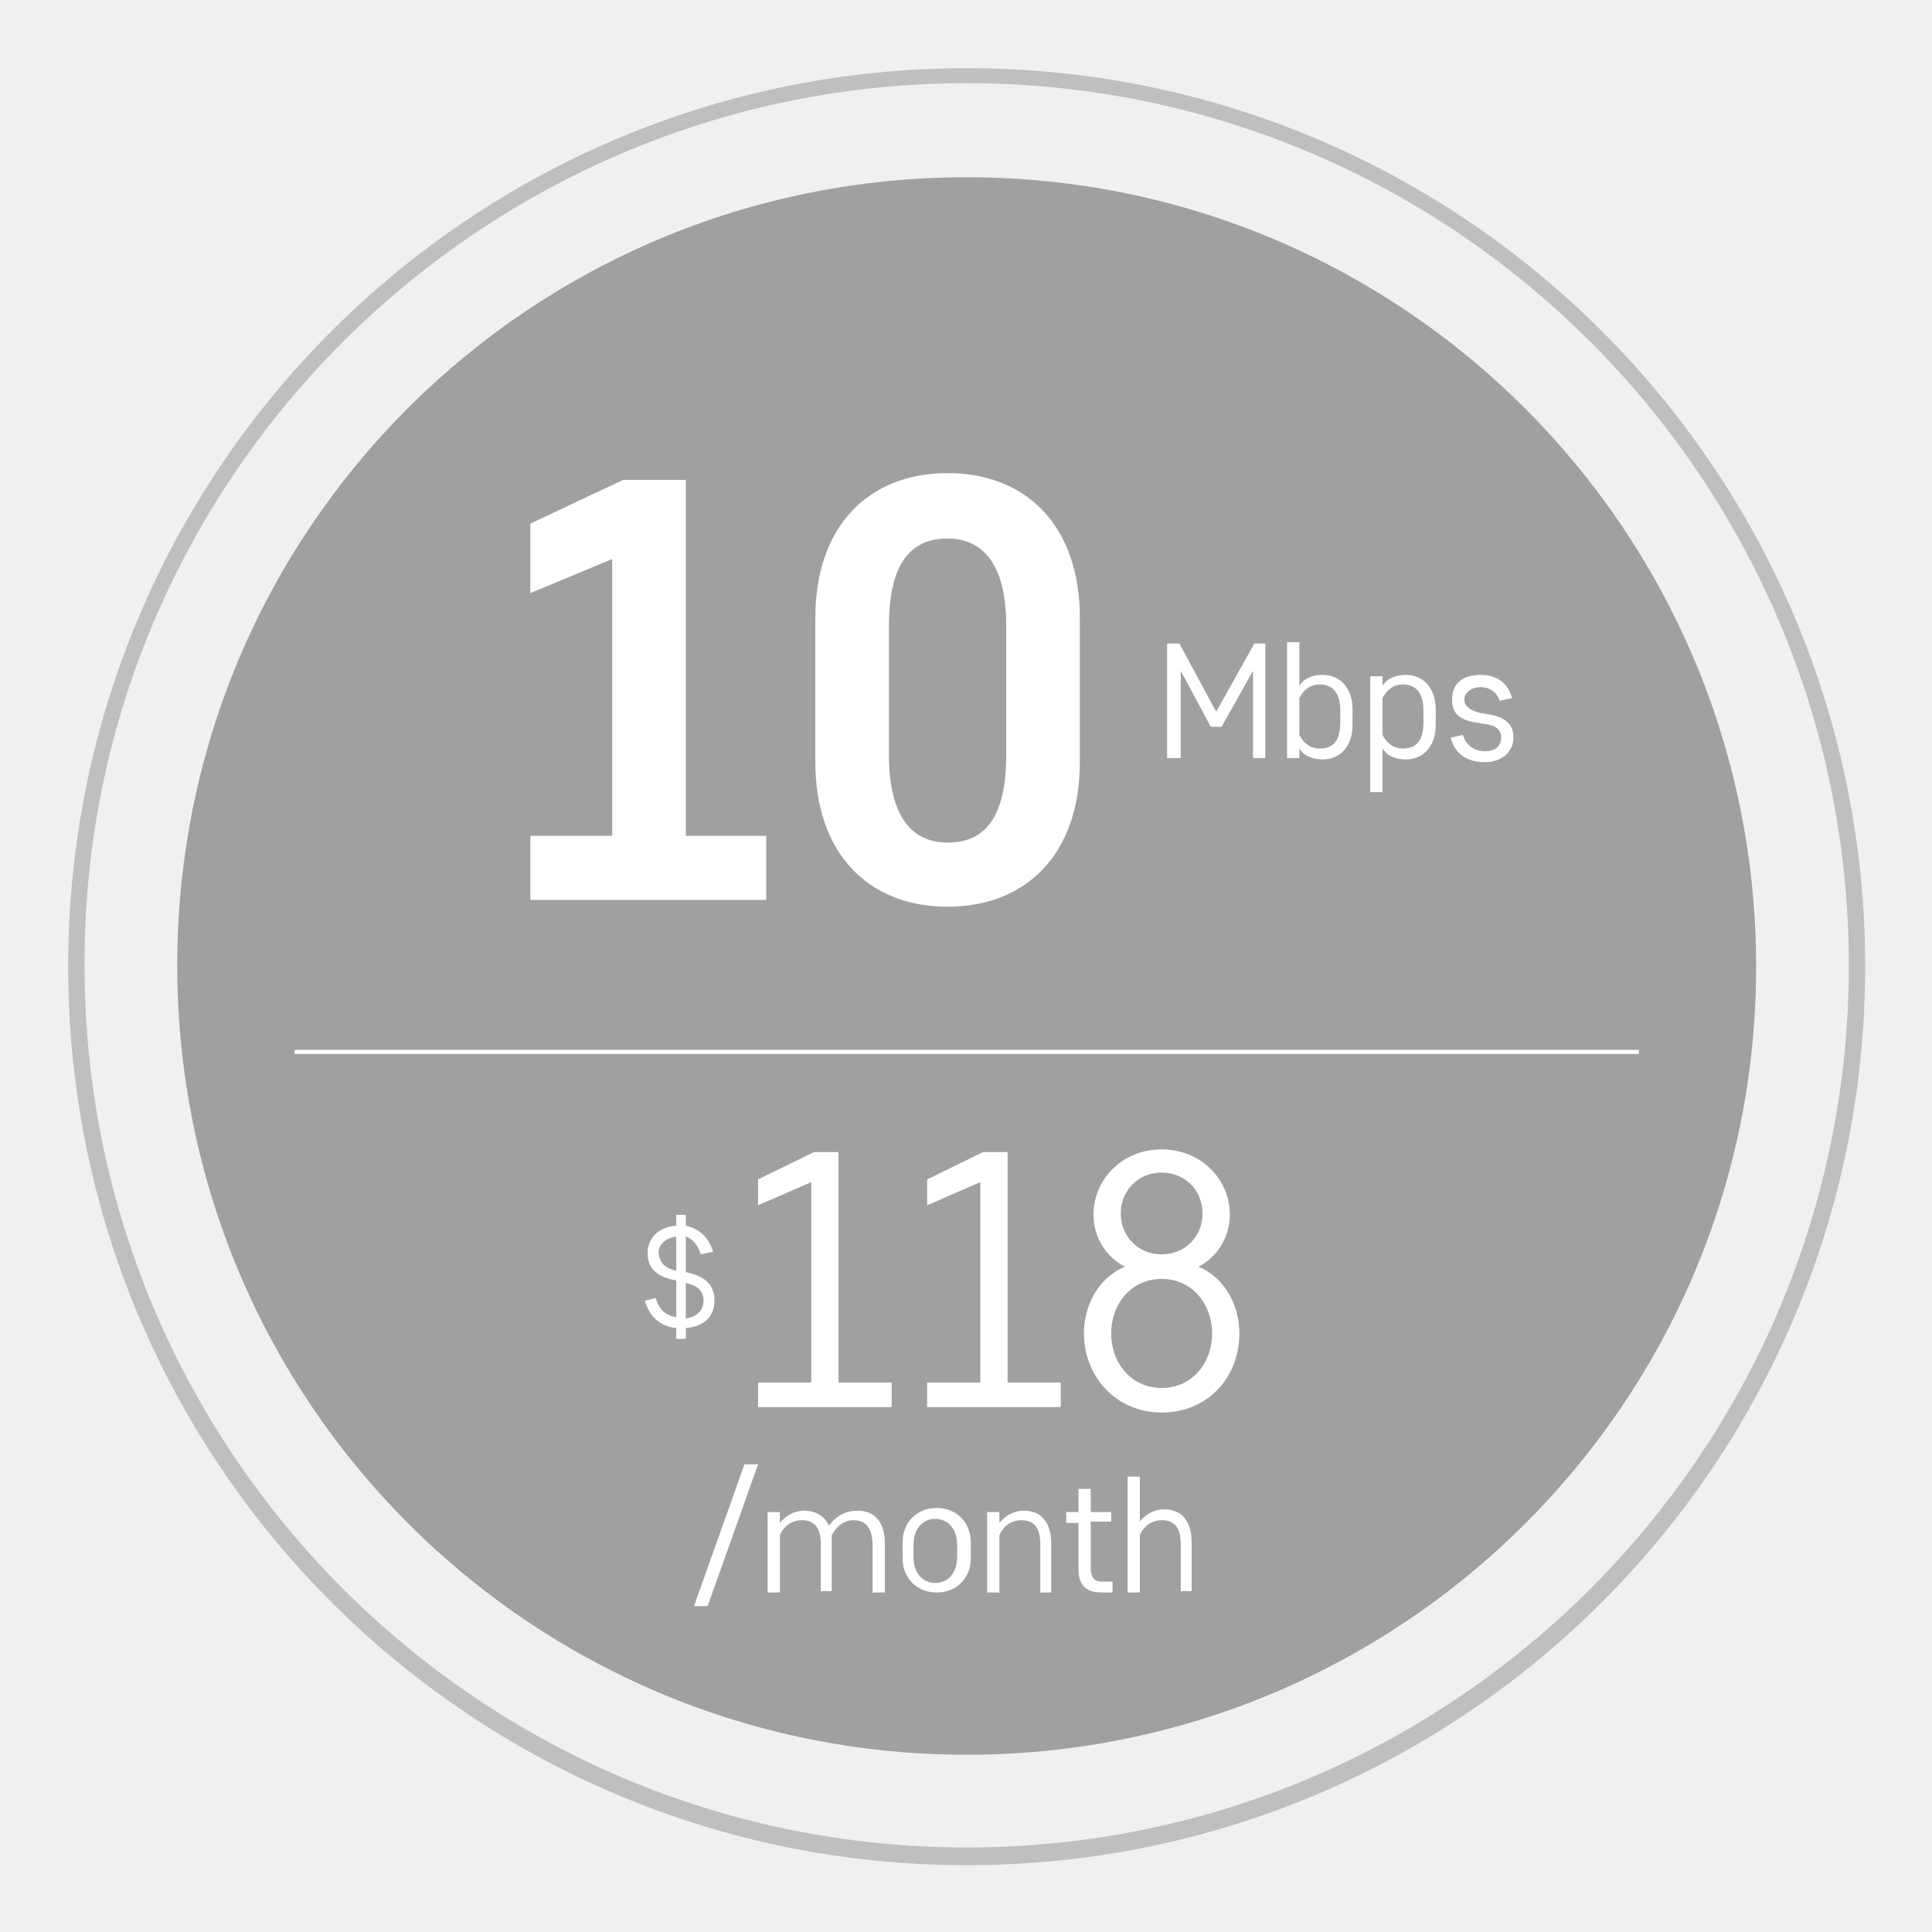
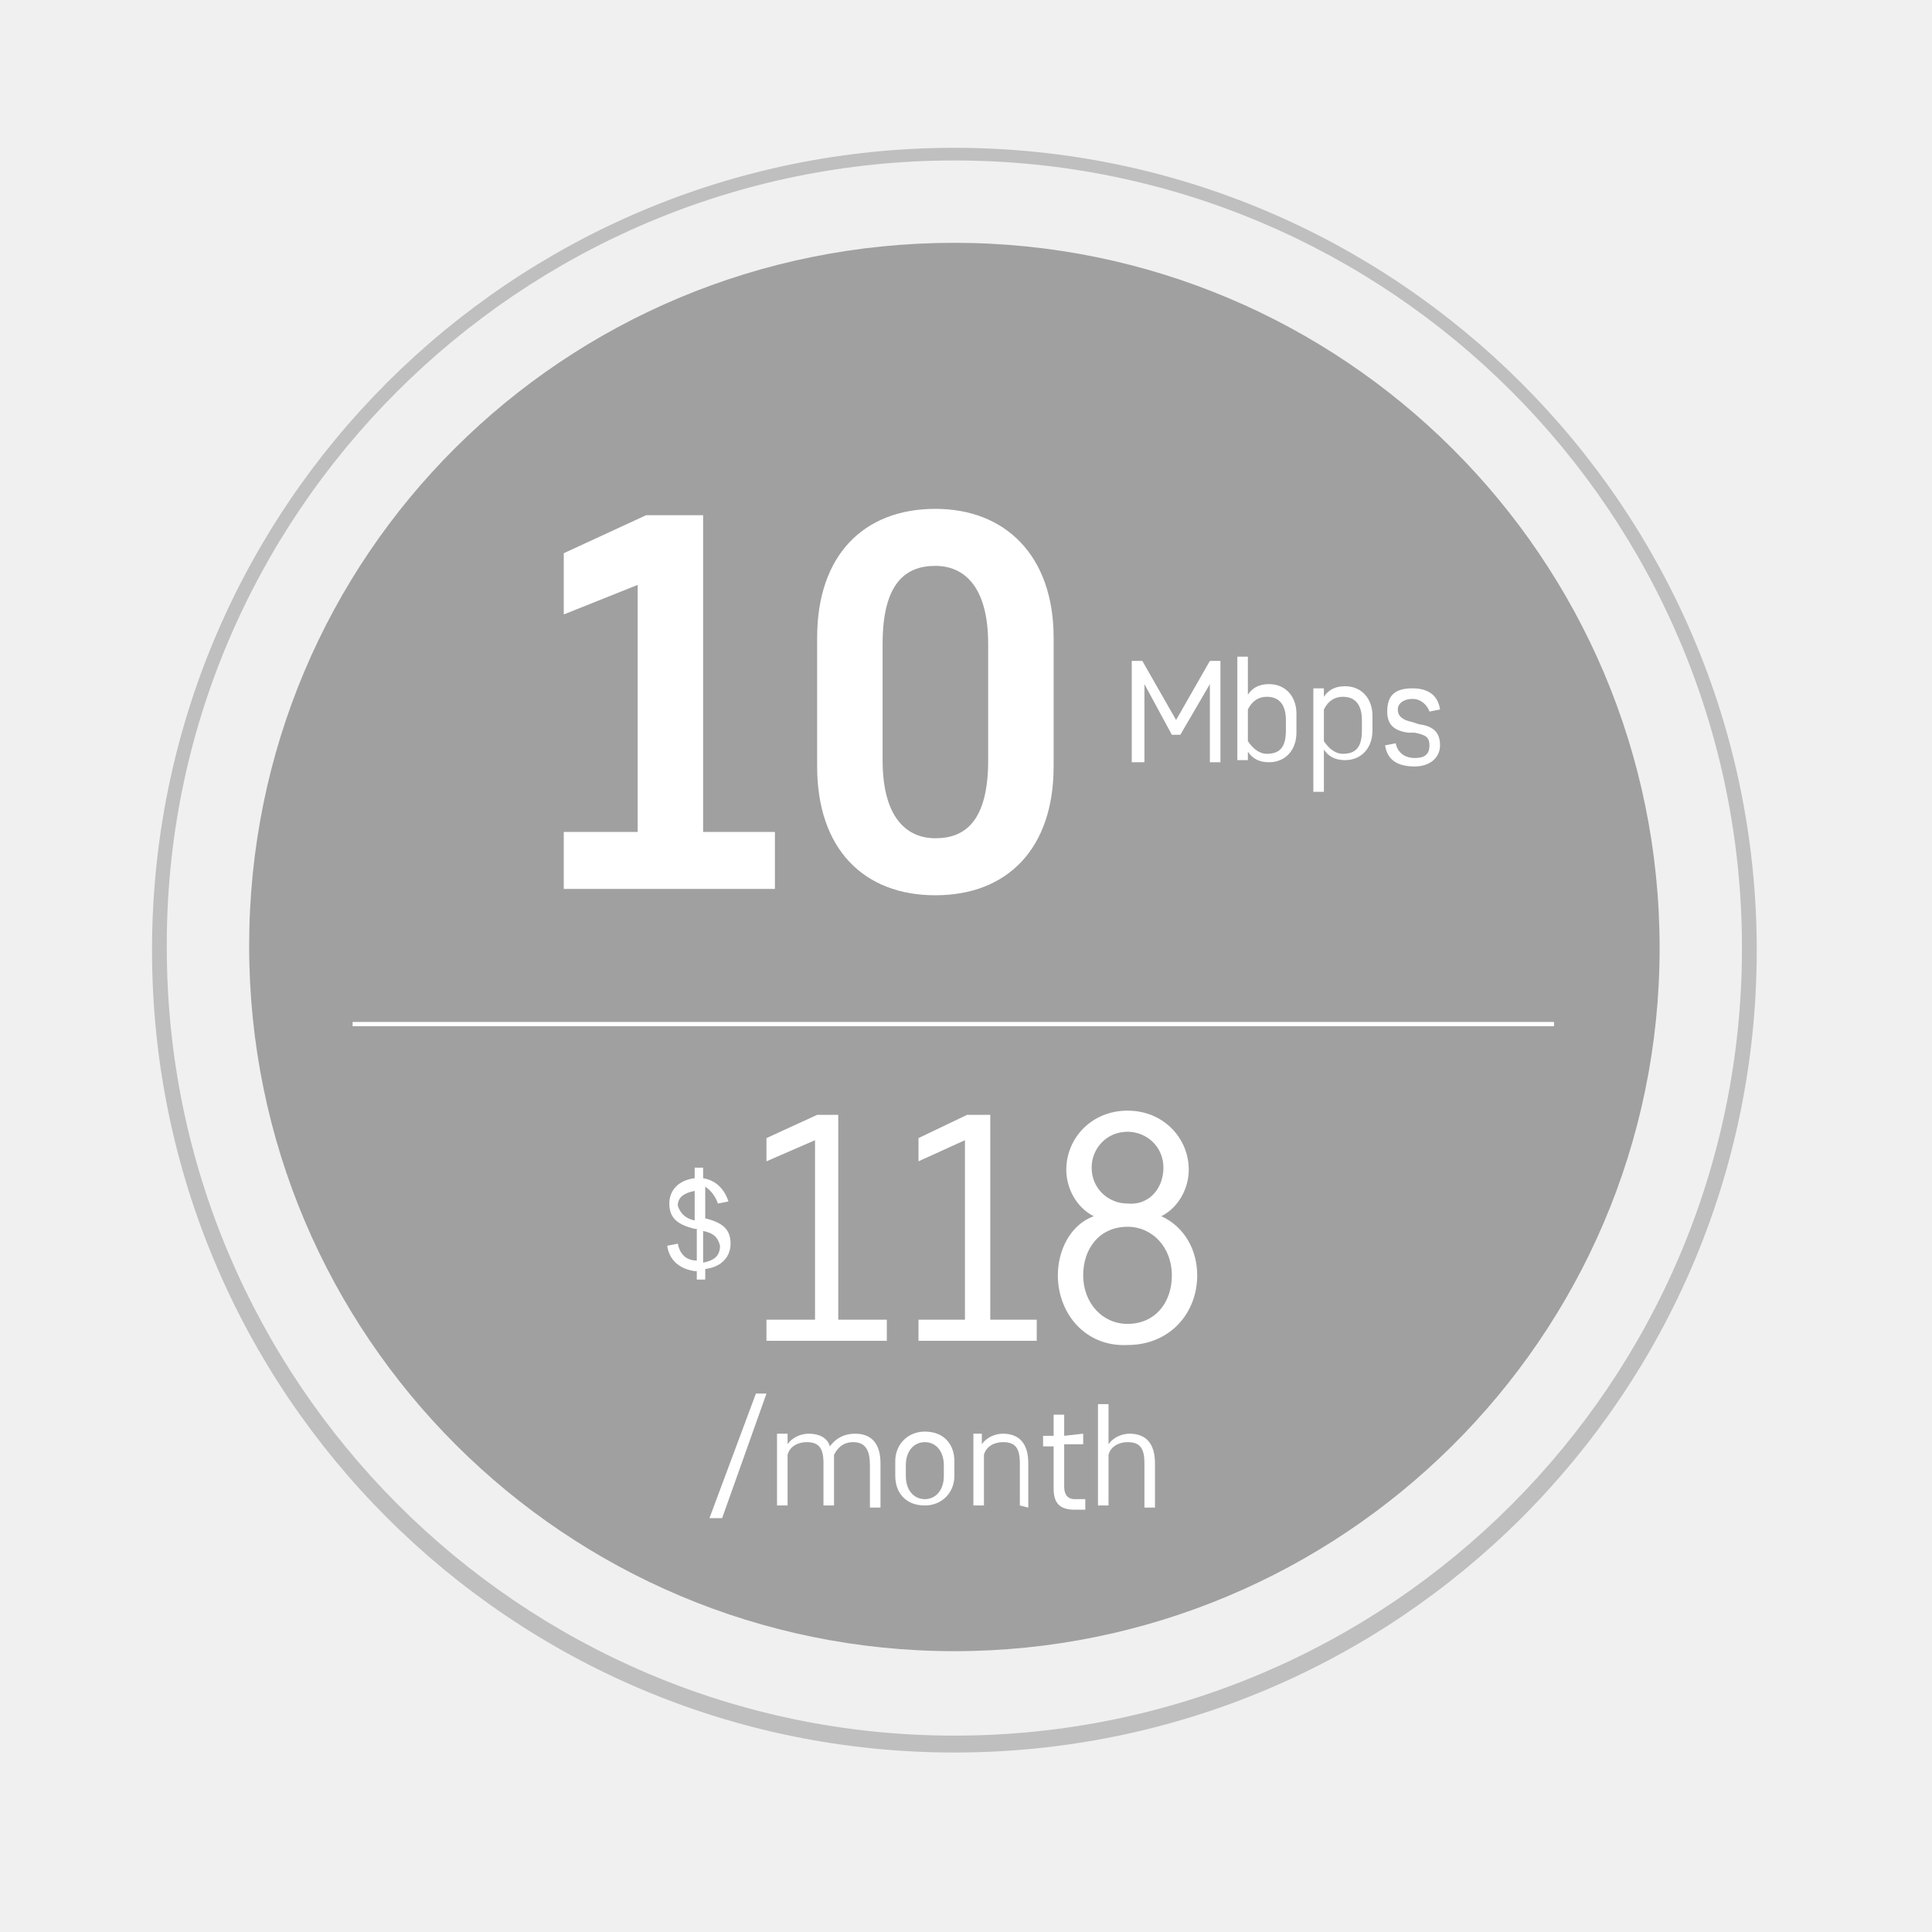
- <svg xmlns="http://www.w3.org/2000/svg" version="1.1" id="Layer_1" x="0px" y="0px" viewBox="0 0 141.7 141.7" enable-background="new 0 0 141.7 141.7" xml:space="preserve">
+ <svg xmlns="http://www.w3.org/2000/svg" version="1.1" id="Layer_1" x="0px" y="0px" viewBox="47.5 30.5 91.5 91.5" enable-background="new 47.5 30.5 91.5 91.5" xml:space="preserve">
  <g>
-     <path fill="#BFBFBF" d="M70.9,6.1c35.7,0,64.7,29,64.7,64.7c0,35.7-29,64.7-64.7,64.7c-35.7,0-64.7-29-64.7-64.7   C6.1,35.2,35.2,6.1,70.9,6.1 M70.9,5L70.9,5C34.5,5,5,34.5,5,70.9s29.5,65.9,65.9,65.9h0c36.4,0,65.9-29.5,65.9-65.9   S107.3,5,70.9,5z" />
-     <path fill="#A0A0A0" d="M70.9,128.7L70.9,128.7c-32,0-57.9-25.9-57.9-57.9S38.9,13,70.9,13h0c32,0,57.9,25.9,57.9,57.9   S102.8,128.7,70.9,128.7z" />
-     <polygon fill="#FFFFFF" points="38.9,66 38.9,61.3 44.9,61.3 44.9,41 38.9,43.5 38.9,38.4 45.7,35.2 50.3,35.2 50.3,61.3    56.2,61.3 56.2,66  " />
-     <path fill="#FFFFFF" d="M79.2,55.9c0,6.7-3.9,10.6-9.7,10.6s-9.7-3.9-9.7-10.6V45.3c0-6.7,3.9-10.6,9.7-10.6s9.7,3.9,9.7,10.6V55.9   z M73.8,45.9c0-4.9-2-6.4-4.3-6.4c-2.4,0-4.3,1.4-4.3,6.4v9.5c0,4.9,2,6.4,4.3,6.4c2.4,0,4.3-1.4,4.3-6.4V45.9z" />
-     <polygon fill="#FFFFFF" points="88.8,53.3 86.6,49.2 86.6,55.6 85.6,55.6 85.6,47.2 86.5,47.2 89.2,52.2 92,47.2 92.8,47.2    92.8,55.6 91.9,55.6 91.9,49.2 89.6,53.3  " />
-     <path fill="#FFFFFF" d="M99.2,53.2c0,1.4-0.8,2.5-2.2,2.5c-0.8,0-1.4-0.3-1.7-0.8v0.7h-0.9v-8.5h0.9v3.2c0.3-0.5,0.9-0.8,1.7-0.8   c1.4,0,2.2,1.1,2.2,2.5V53.2z M98.3,52.1c0-1.2-0.5-1.9-1.5-1.9c-0.7,0-1.2,0.4-1.5,1v2.7c0.3,0.6,0.8,1,1.5,1c1,0,1.5-0.6,1.5-1.9   V52.1z" />
-     <path fill="#FFFFFF" d="M101.4,58.1h-0.9v-8.5h0.9v0.7c0.3-0.5,0.9-0.8,1.7-0.8c1.4,0,2.2,1.1,2.2,2.5v1.2c0,1.4-0.8,2.5-2.2,2.5   c-0.8,0-1.4-0.3-1.7-0.8V58.1z M104.4,52.1c0-1.2-0.5-1.9-1.5-1.9c-0.7,0-1.2,0.4-1.5,1v2.7c0.3,0.6,0.8,1,1.5,1   c1,0,1.5-0.6,1.5-1.9V52.1z" />
-     <path fill="#FFFFFF" d="M108.6,49.5c1.2,0,2,0.6,2.3,1.7l-0.9,0.2c-0.2-0.6-0.7-1-1.4-1c-0.7,0-1.2,0.4-1.2,0.9   c0,0.5,0.4,0.8,1.2,1l0.6,0.1c1.3,0.2,1.8,0.8,1.8,1.7c0,1-0.8,1.8-2.1,1.8c-1.3,0-2.2-0.6-2.5-1.8l0.9-0.2   c0.2,0.8,0.9,1.2,1.6,1.2c0.8,0,1.2-0.4,1.2-1c0-0.6-0.4-0.9-1.2-1l-0.6-0.1c-1.4-0.2-1.8-0.8-1.8-1.7   C106.5,50.1,107.3,49.5,108.6,49.5z" />
-     <path fill="#FFFFFF" d="M49.6,97.4c-1.2-0.1-2-0.9-2.3-2l0.8-0.2c0.2,0.8,0.7,1.3,1.5,1.4v-2.7l-0.1,0c-1.4-0.3-2-0.9-2-2   c0-1,0.7-1.9,2.1-2v-0.8h0.7v0.8c1,0.2,1.7,0.9,2,1.9L51.4,92c-0.2-0.6-0.5-1.1-1.1-1.3v2.6c1.4,0.3,2.1,0.9,2.1,2.1   c0,1.1-0.7,1.9-2.1,2v0.8h-0.7V97.4z M49.6,93.2v-2.5c-0.8,0.1-1.3,0.6-1.3,1.2C48.4,92.6,48.7,93,49.6,93.2z M50.3,94.1v2.6   c0.8-0.1,1.3-0.6,1.3-1.3C51.6,94.7,51.2,94.3,50.3,94.1z" />
-     <polygon fill="#FFFFFF" points="55.6,101.4 59.5,101.4 59.5,86.7 55.6,88.4 55.6,86.5 59.7,84.5 61.5,84.5 61.5,101.4 65.4,101.4    65.4,103.2 55.6,103.2  " />
-     <polygon fill="#FFFFFF" points="68,101.4 71.9,101.4 71.9,86.7 68,88.4 68,86.5 72.1,84.5 73.9,84.5 73.9,101.4 77.8,101.4    77.8,103.2 68,103.2  " />
-     <path fill="#FFFFFF" d="M79.5,97.8c0-2.1,1.1-4.1,3-4.9c-1.4-0.7-2.3-2.2-2.3-3.8c0-2.6,2.1-4.8,5-4.8s5,2.2,5,4.8   c0,1.6-0.9,3.1-2.3,3.8c1.9,0.8,3,2.8,3,4.9c0,3.2-2.3,5.8-5.7,5.8S79.5,100.9,79.5,97.8z M81.5,97.8c0,2.2,1.5,4,3.7,4   s3.7-1.8,3.7-4s-1.5-4-3.7-4S81.5,95.6,81.5,97.8z M88.2,89c0-1.7-1.3-3-3-3s-3,1.3-3,3s1.3,3,3,3S88.2,90.7,88.2,89z" />
-     <polygon fill="#FFFFFF" points="51.9,117.8 50.9,117.8 54.6,107.4 55.6,107.4  " />
-     <path fill="#FFFFFF" d="M60.2,116.7v-3.4c0-1.2-0.4-1.8-1.4-1.8c-0.7,0-1.3,0.4-1.6,1.1v4.2h-0.9v-5.9h0.9v0.8   c0.4-0.5,1-0.9,1.8-0.9c0.8,0,1.5,0.4,1.8,1.1c0.5-0.7,1.2-1.1,2.1-1.1c1.3,0,2,0.9,2,2.4v3.6H64v-3.4c0-1.2-0.4-1.9-1.4-1.9   c-0.7,0-1.2,0.4-1.6,1.1c0,0.2,0,0.3,0,0.5v3.6H60.2z" />
-     <path fill="#FFFFFF" d="M66.2,113.1c0-1.4,1-2.5,2.5-2.5s2.5,1.1,2.5,2.5v1.2c0,1.4-1,2.5-2.5,2.5s-2.5-1.1-2.5-2.5V113.1z    M70.2,113.3c0-1.2-0.7-1.9-1.6-1.9s-1.6,0.7-1.6,1.9v0.9c0,1.2,0.7,1.9,1.6,1.9s1.6-0.7,1.6-1.9V113.3z" />
-     <path fill="#FFFFFF" d="M76.3,116.7v-3.4c0-1.2-0.4-1.8-1.4-1.8c-0.7,0-1.3,0.4-1.6,1.1v4.2h-0.9v-5.9h0.9v0.8   c0.4-0.5,1-0.9,1.8-0.9c1.3,0,2,0.9,2,2.4v3.6H76.3z" />
-     <path fill="#FFFFFF" d="M81.5,110.8v0.8H80v3.4c0,0.6,0.2,1,0.8,1h0.8v0.8h-0.8c-1.2,0-1.7-0.6-1.7-1.7v-3.4h-0.9v-0.8h0.9v-1.7H80   v1.7H81.5z" />
-     <path fill="#FFFFFF" d="M86.6,116.7v-3.4c0-1.2-0.4-1.8-1.4-1.8c-0.7,0-1.3,0.4-1.6,1.1v4.2h-0.9v-8.5h0.9v3.3   c0.4-0.5,1-0.9,1.8-0.9c1.3,0,2,0.9,2,2.4v3.6H86.6z" />
-     <polyline fill="#FFFFFF" points="21.6,77.3 120.2,77.3 120.2,77 21.6,77  " />
+     <path fill="#BFBFBF" d="M92.7,38.1c20.6,0,37.3,16.7,37.3,37.3s-16.7,37.3-37.3,37.3S55.4,95.9,55.4,75.4   C55.3,54.9,72.1,38.1,92.7,38.1 M92.7,37.5L92.7,37.5c-21,0-38,17-38,38s17,38,38,38l0,0c21,0,38-17,38-38S113.6,37.5,92.7,37.5z" />
+     <path fill="#A0A0A0" d="M92.7,108.7L92.7,108.7c-18.4,0-33.4-14.9-33.4-33.4s14.9-33.3,33.4-33.3l0,0c18.4,0,33.4,14.9,33.4,33.4   S111,108.7,92.7,108.7z" />
+     <polygon fill="#FFFFFF" points="74.2,72.6 74.2,69.9 77.7,69.9 77.7,58.2 74.2,59.6 74.2,56.7 78.1,54.9 80.8,54.9 80.8,69.9    84.2,69.9 84.2,72.6  " />
+     <path fill="#FFFFFF" d="M97.4,66.8c0,3.9-2.2,6.1-5.6,6.1s-5.6-2.2-5.6-6.1v-6.1c0-3.9,2.2-6.1,5.6-6.1c3.3,0,5.6,2.2,5.6,6.1V66.8   z M94.3,61c0-2.8-1.2-3.7-2.5-3.7c-1.4,0-2.5,0.8-2.5,3.7v5.5c0,2.8,1.2,3.7,2.5,3.7c1.4,0,2.5-0.8,2.5-3.7V61z" />
+     <polygon fill="#FFFFFF" points="103,65.3 101.7,62.9 101.7,66.6 101.1,66.6 101.1,61.8 101.6,61.8 103.2,64.6 104.8,61.8    105.3,61.8 105.3,66.6 104.8,66.6 104.8,62.9 103.4,65.3  " />
+     <path fill="#FFFFFF" d="M108.9,65.2c0,0.8-0.5,1.4-1.3,1.4c-0.5,0-0.8-0.2-1-0.5v0.4h-0.5v-4.9h0.5v1.8c0.2-0.3,0.5-0.5,1-0.5   c0.8,0,1.3,0.6,1.3,1.4V65.2z M108.4,64.6c0-0.7-0.3-1.1-0.9-1.1c-0.4,0-0.7,0.2-0.9,0.6v1.5c0.2,0.3,0.5,0.6,0.9,0.6   c0.6,0,0.9-0.3,0.9-1.1V64.6z" />
+     <path fill="#FFFFFF" d="M110.2,68h-0.5v-4.9h0.5v0.4c0.2-0.3,0.5-0.5,1-0.5c0.8,0,1.3,0.6,1.3,1.4v0.7c0,0.8-0.5,1.4-1.3,1.4   c-0.5,0-0.8-0.2-1-0.5V68z M112,64.6c0-0.7-0.3-1.1-0.9-1.1c-0.4,0-0.7,0.2-0.9,0.6v1.5c0.2,0.3,0.5,0.6,0.9,0.6   c0.6,0,0.9-0.3,0.9-1.1V64.6z" />
+     <path fill="#FFFFFF" d="M114.4,63.1c0.7,0,1.2,0.3,1.3,1l-0.5,0.1c-0.1-0.3-0.4-0.6-0.8-0.6c-0.4,0-0.7,0.2-0.7,0.5   c0,0.3,0.2,0.5,0.7,0.6l0.3,0.1c0.8,0.1,1,0.5,1,1c0,0.6-0.5,1-1.2,1c-0.8,0-1.3-0.3-1.4-1l0.5-0.1c0.1,0.5,0.5,0.7,0.9,0.7   c0.5,0,0.7-0.2,0.7-0.6s-0.2-0.5-0.7-0.6l-0.3,0c-0.8-0.1-1-0.5-1-1C113.2,63.4,113.6,63.1,114.4,63.1z" />
+     <path fill="#FFFFFF" d="M80.4,90.7c-0.7-0.1-1.2-0.5-1.3-1.2l0.5-0.1c0.1,0.5,0.4,0.8,0.9,0.8v-1.5h-0.1c-0.8-0.2-1.2-0.5-1.2-1.2   c0-0.6,0.4-1.1,1.2-1.2v-0.5h0.4v0.5c0.6,0.1,1,0.5,1.2,1.1l-0.5,0.1c-0.1-0.3-0.3-0.6-0.6-0.8v1.5c0.8,0.2,1.2,0.5,1.2,1.2   c0,0.6-0.4,1.1-1.2,1.2v0.5h-0.4V90.7L80.4,90.7z M80.4,88.3v-1.4c-0.5,0.1-0.8,0.3-0.8,0.7C79.7,87.9,79.9,88.2,80.4,88.3z    M80.8,88.8v1.5c0.5-0.1,0.8-0.3,0.8-0.8C81.5,89.1,81.3,88.9,80.8,88.8z" />
+     <polygon fill="#FFFFFF" points="83.8,93 86.1,93 86.1,84.5 83.8,85.5 83.8,84.4 86.2,83.3 87.2,83.3 87.2,93 89.5,93 89.5,94    83.8,94  " />
+     <polygon fill="#FFFFFF" points="91,93 93.2,93 93.2,84.5 91,85.5 91,84.4 93.3,83.3 94.4,83.3 94.4,93 96.6,93 96.6,94 91,94  " />
+     <path fill="#FFFFFF" d="M97.6,90.9c0-1.2,0.6-2.4,1.7-2.8c-0.8-0.4-1.3-1.3-1.3-2.2c0-1.5,1.2-2.8,2.9-2.8c1.7,0,2.9,1.3,2.9,2.8   c0,0.9-0.5,1.8-1.3,2.2c1.1,0.5,1.7,1.6,1.7,2.8c0,1.8-1.3,3.3-3.3,3.3C98.9,94.3,97.6,92.7,97.6,90.9z M98.8,90.9   c0,1.3,0.9,2.3,2.1,2.3c1.3,0,2.1-1,2.1-2.3s-0.9-2.3-2.1-2.3C99.6,88.6,98.8,89.6,98.8,90.9z M102.6,85.8c0-1-0.8-1.7-1.7-1.7   c-1,0-1.7,0.8-1.7,1.7c0,1,0.8,1.7,1.7,1.7C101.9,87.6,102.6,86.8,102.6,85.8z" />
+     <polygon fill="#FFFFFF" points="81.7,102.4 81.1,102.4 83.3,96.5 83.8,96.5  " />
+     <path fill="#FFFFFF" d="M86.5,101.8v-2c0-0.7-0.2-1-0.8-1c-0.4,0-0.8,0.2-0.9,0.6v2.4h-0.5v-3.4h0.5v0.5c0.2-0.3,0.6-0.5,1-0.5   c0.5,0,0.9,0.2,1,0.6c0.3-0.4,0.7-0.6,1.2-0.6c0.8,0,1.2,0.5,1.2,1.4v2.1h-0.5v-2c0-0.7-0.2-1.1-0.8-1.1c-0.4,0-0.7,0.2-0.9,0.6   c0,0.1,0,0.2,0,0.3v2.1L86.5,101.8L86.5,101.8z" />
+     <path fill="#FFFFFF" d="M89.9,99.7c0-0.8,0.6-1.4,1.4-1.4c0.9,0,1.4,0.6,1.4,1.4v0.7c0,0.8-0.6,1.4-1.4,1.4c-0.9,0-1.4-0.6-1.4-1.4   V99.7z M92.2,99.9c0-0.7-0.4-1.1-0.9-1.1c-0.5,0-0.9,0.4-0.9,1.1v0.5c0,0.7,0.4,1.1,0.9,1.1s0.9-0.4,0.9-1.1V99.9z" />
+     <path fill="#FFFFFF" d="M95.8,101.8v-2c0-0.7-0.2-1-0.8-1c-0.4,0-0.8,0.2-0.9,0.6v2.4h-0.5v-3.4H94v0.5c0.2-0.3,0.6-0.5,1-0.5   c0.8,0,1.2,0.5,1.2,1.4v2.1L95.8,101.8L95.8,101.8z" />
+     <path fill="#FFFFFF" d="M98.8,98.4v0.5h-0.9v2c0,0.3,0.1,0.6,0.5,0.6h0.5v0.5h-0.5c-0.7,0-1-0.3-1-1v-2h-0.5v-0.5h0.5v-1h0.5v1   L98.8,98.4L98.8,98.4L98.8,98.4z" />
+     <path fill="#FFFFFF" d="M101.7,101.8v-2c0-0.7-0.2-1-0.8-1c-0.4,0-0.8,0.2-0.9,0.6v2.4h-0.5V97h0.5v1.9c0.2-0.3,0.6-0.5,1-0.5   c0.8,0,1.2,0.5,1.2,1.4v2.1H101.7L101.7,101.8z" />
+     <polyline fill="#FFFFFF" points="64.2,79.1 121.1,79.1 121.1,78.9 64.2,78.9  " />
  </g>
</svg>
